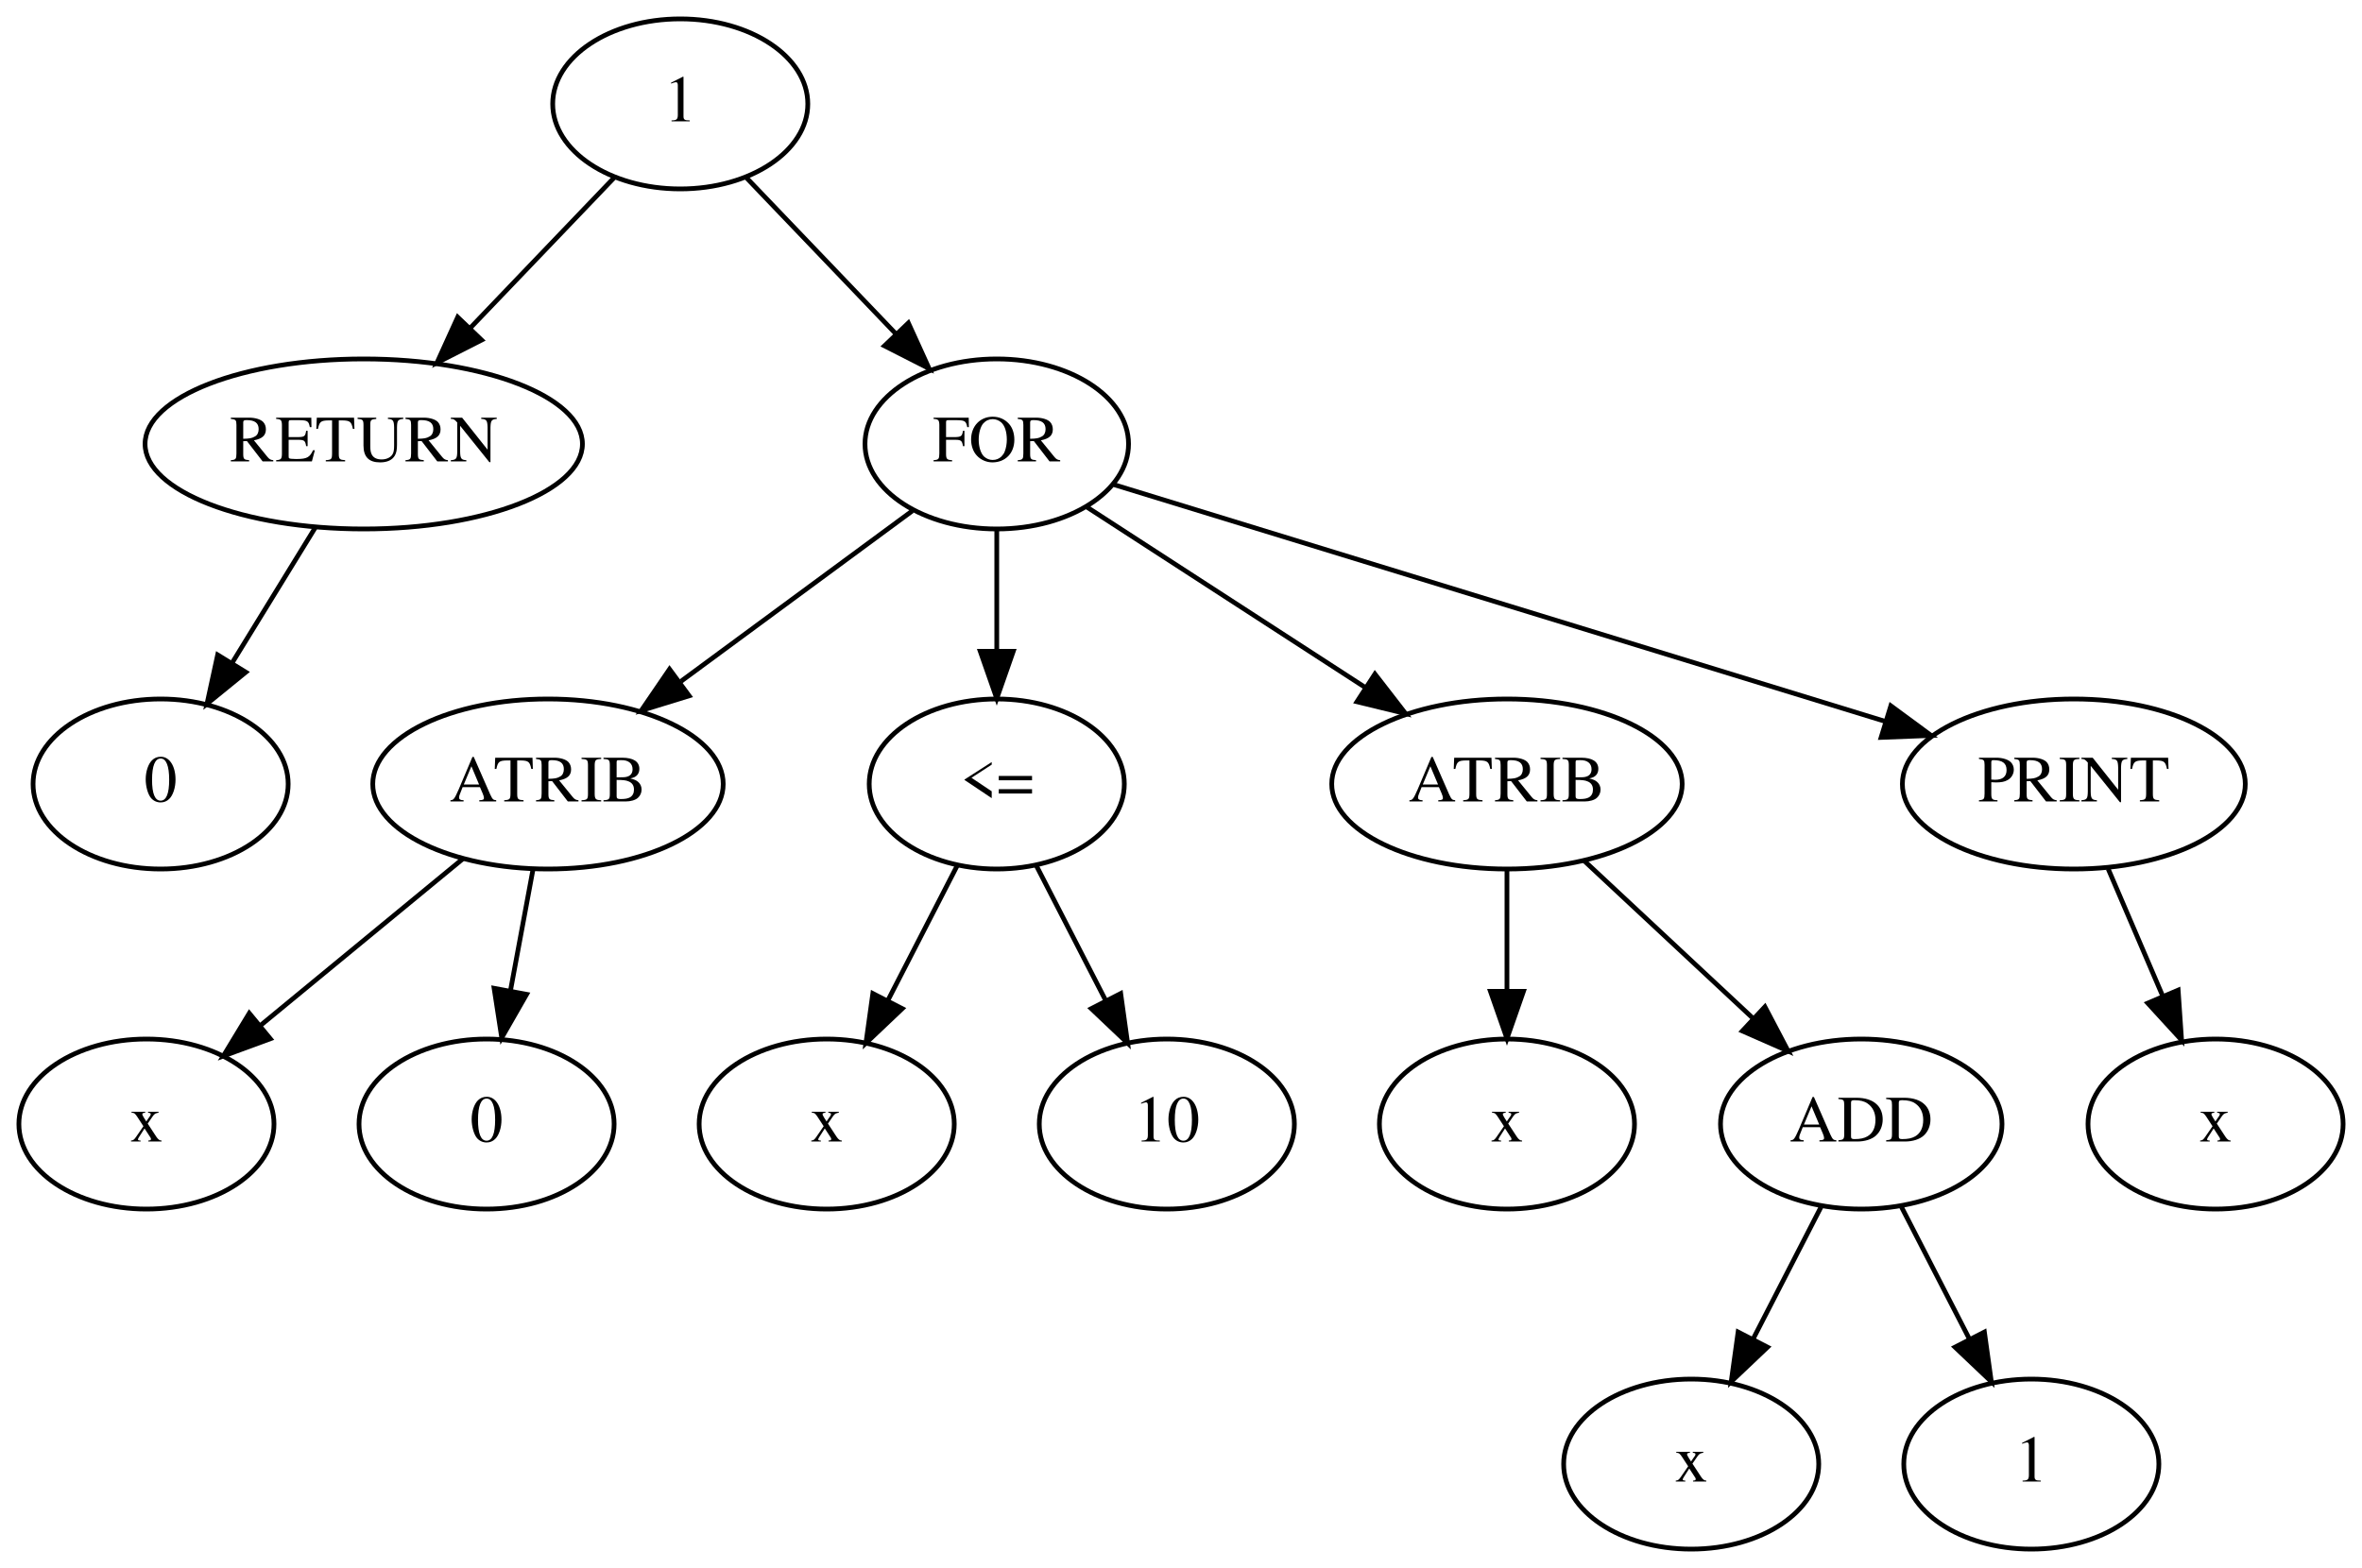
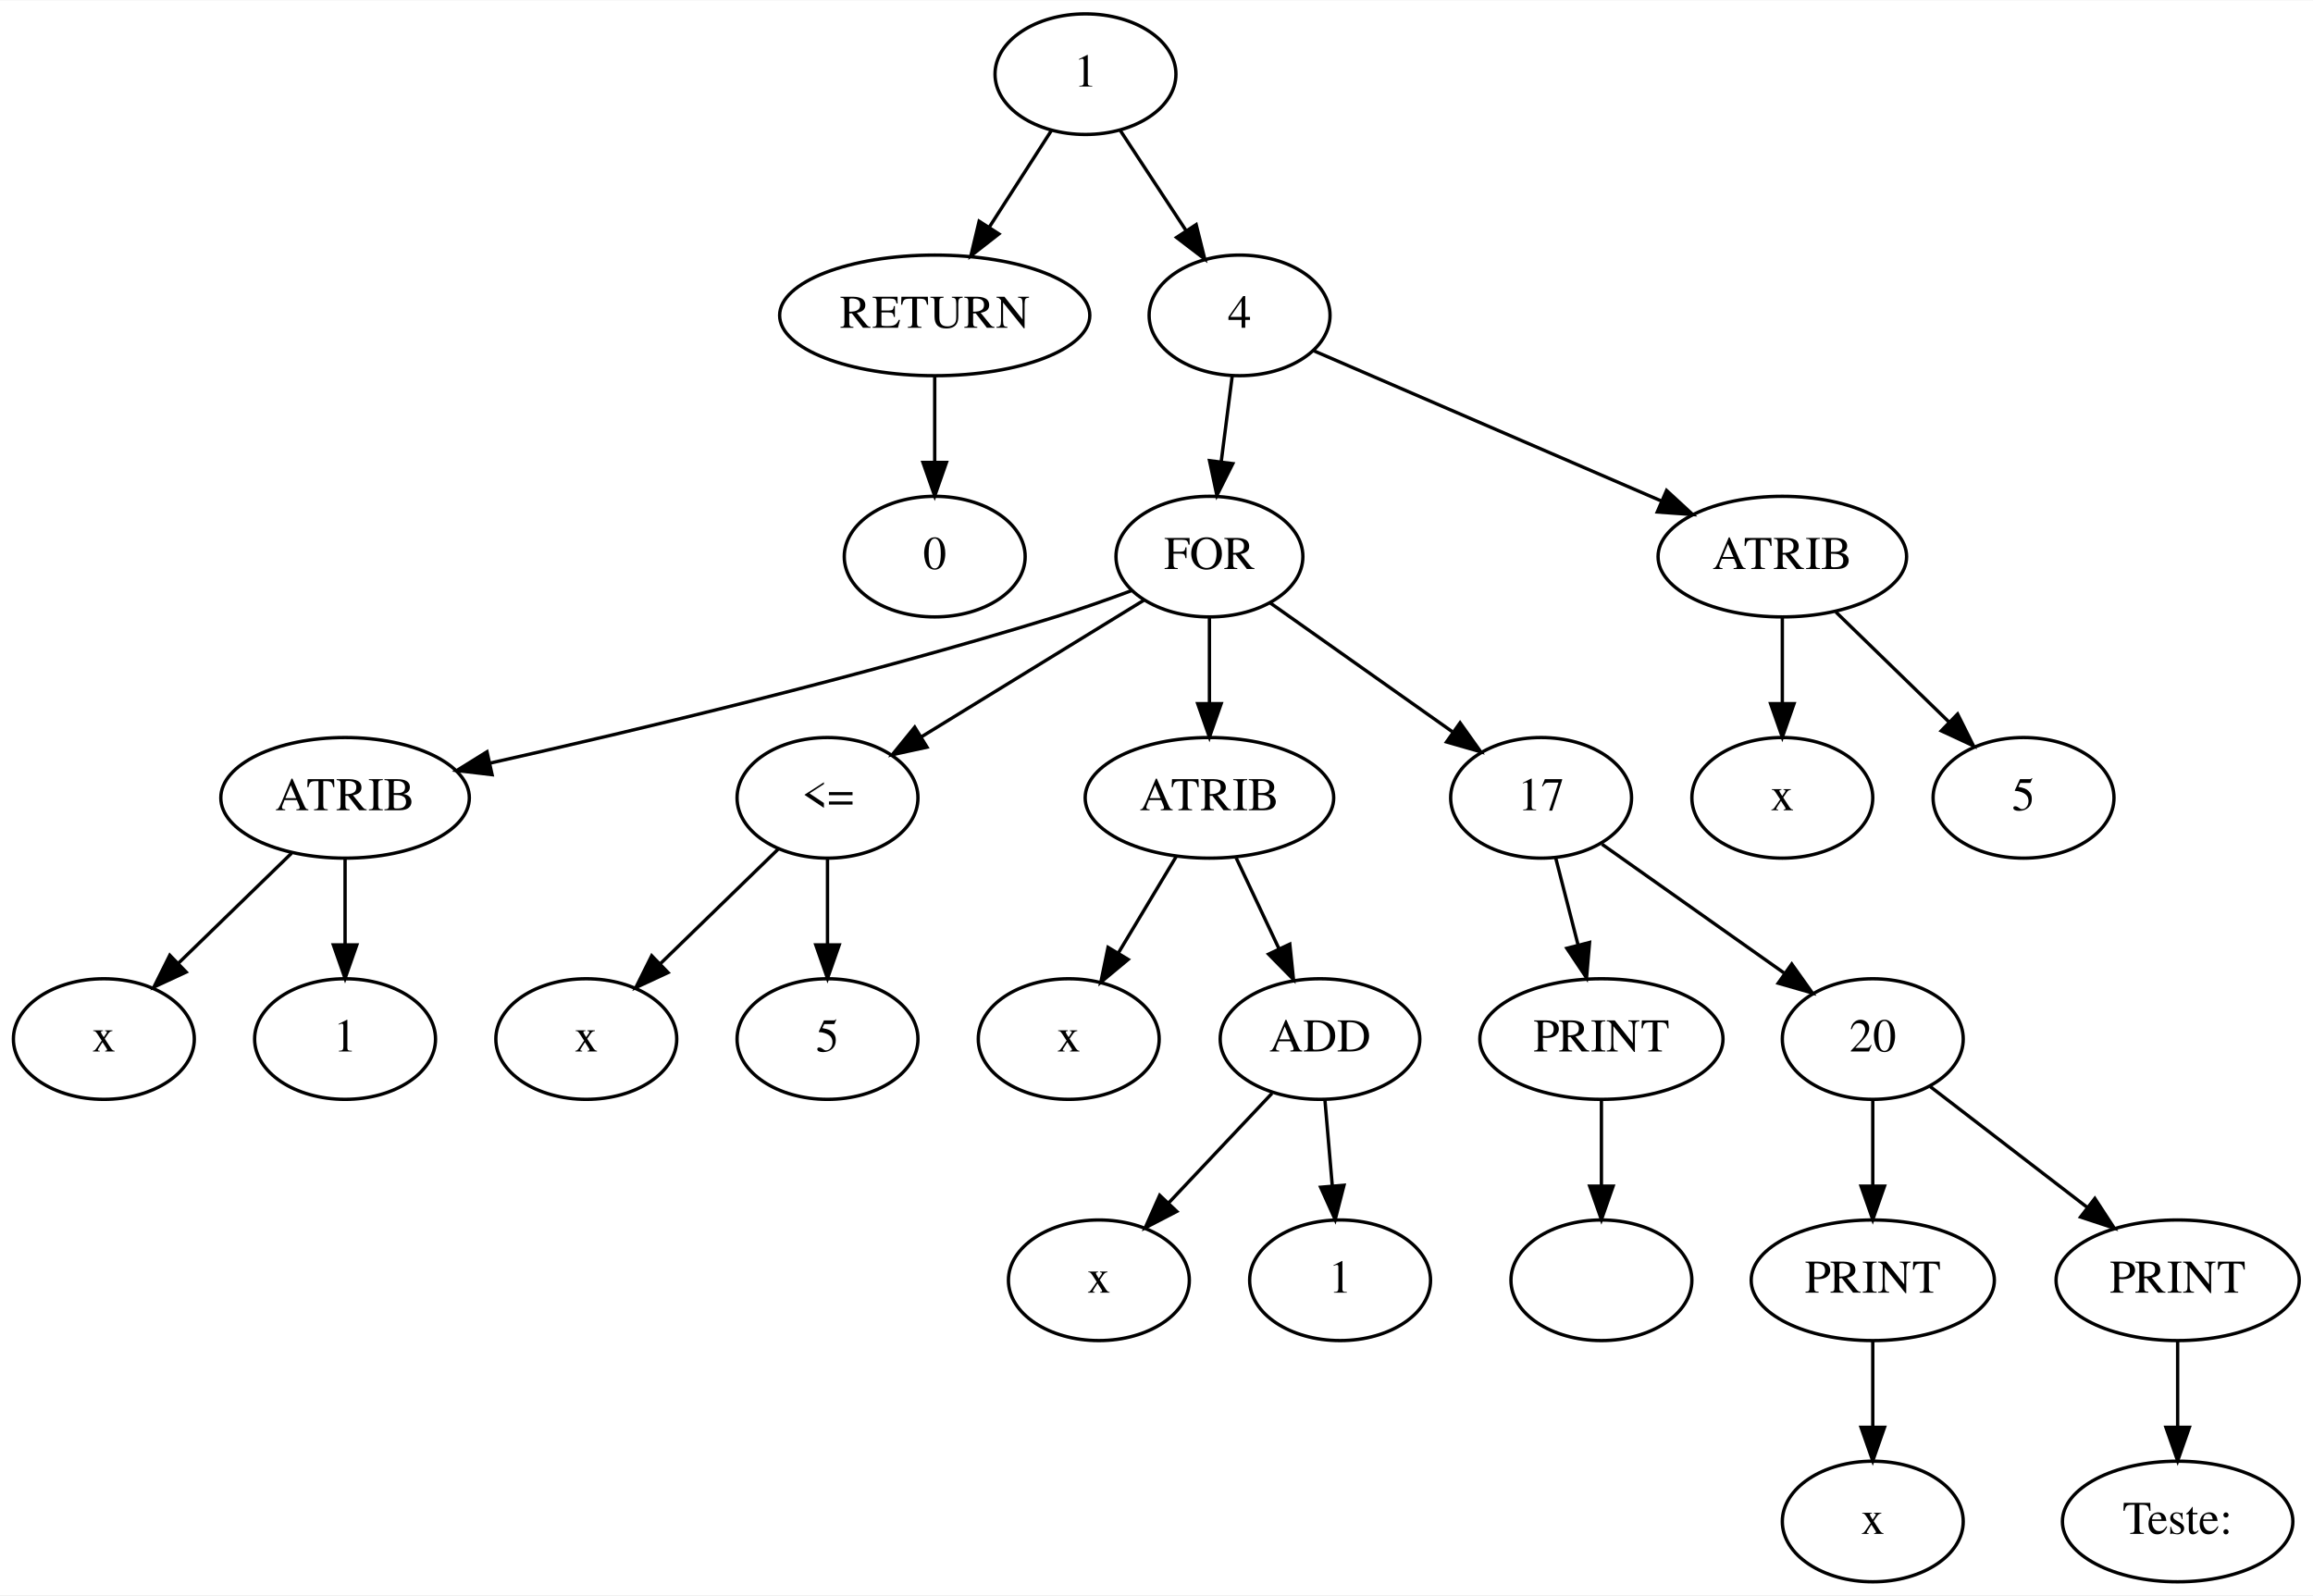
- <svg xmlns="http://www.w3.org/2000/svg" width="500pt" height="332pt" viewBox="0.00 0.00 500.00 332.00">
-   <g id="graph0" class="graph" transform="scale(1 1) rotate(0) translate(4 328)">
-     <polygon fill="white" stroke="none" points="-4,4 -4,-328 496,-328 496,4 -4,4" />
+ <svg xmlns="http://www.w3.org/2000/svg" width="690pt" height="476pt" viewBox="0.00 0.00 690.40 476.00">
+   <g id="graph0" class="graph" transform="scale(1 1) rotate(0) translate(4 472)">
+     <polygon fill="white" stroke="none" points="-4,4 -4,-472 686.397,-472 686.397,4 -4,4" />
    <g id="node1" class="node">
-       <ellipse fill="none" stroke="black" cx="73" cy="-234" rx="46.292" ry="18" />
-       <text text-anchor="middle" x="73" y="-230.3" font-family="Times,serif" font-size="14.00">RETURN</text>
+       <ellipse fill="none" stroke="black" cx="275" cy="-378" rx="46.292" ry="18" />
+       <text text-anchor="middle" x="275" y="-374.3" font-family="Times,serif" font-size="14.00">RETURN</text>
    </g>
    <g id="node2" class="node">
-       <ellipse fill="none" stroke="black" cx="30" cy="-162" rx="27" ry="18" />
-       <text text-anchor="middle" x="30" y="-158.3" font-family="Times,serif" font-size="14.00">0</text>
+       <ellipse fill="none" stroke="black" cx="275" cy="-306" rx="27" ry="18" />
+       <text text-anchor="middle" x="275" y="-302.3" font-family="Times,serif" font-size="14.00">0</text>
    </g>
    <g id="edge2" class="edge">
-       <path fill="none" stroke="black" d="M62.81,-216.411C57.54,-207.832 51.003,-197.191 45.154,-187.67" />
-       <polygon fill="black" stroke="black" points="48.038,-185.677 39.821,-178.988 42.073,-189.341 48.038,-185.677" />
+       <path fill="none" stroke="black" d="M275,-359.697C275,-351.983 275,-342.712 275,-334.112" />
+       <polygon fill="black" stroke="black" points="278.5,-334.104 275,-324.104 271.5,-334.104 278.5,-334.104" />
    </g>
    <g id="node3" class="node">
-       <ellipse fill="none" stroke="black" cx="207" cy="-234" rx="27.895" ry="18" />
-       <text text-anchor="middle" x="207" y="-230.3" font-family="Times,serif" font-size="14.00">FOR</text>
+       <ellipse fill="none" stroke="black" cx="357" cy="-306" rx="27.895" ry="18" />
+       <text text-anchor="middle" x="357" y="-302.3" font-family="Times,serif" font-size="14.00">FOR</text>
    </g>
    <g id="node4" class="node">
-       <ellipse fill="none" stroke="black" cx="112" cy="-162" rx="37.093" ry="18" />
-       <text text-anchor="middle" x="112" y="-158.3" font-family="Times,serif" font-size="14.00">ATRIB</text>
+       <ellipse fill="none" stroke="black" cx="99" cy="-234" rx="37.093" ry="18" />
+       <text text-anchor="middle" x="99" y="-230.3" font-family="Times,serif" font-size="14.00">ATRIB</text>
+     </g>
+     <g id="edge5" class="edge">
+       <path fill="none" stroke="black" d="M333.767,-295.854C326.53,-293.156 318.484,-290.311 311,-288 253.278,-270.177 185.342,-254.021 142.23,-244.353" />
+       <polygon fill="black" stroke="black" points="142.879,-240.912 132.358,-242.156 141.358,-247.745 142.879,-240.912" />
+     </g>
+     <g id="node7" class="node">
+       <ellipse fill="none" stroke="black" cx="243" cy="-234" rx="27" ry="18" />
+       <text text-anchor="middle" x="243" y="-230.3" font-family="Times,serif" font-size="14.00">&lt;=</text>
+     </g>
+     <g id="edge8" class="edge">
+       <path fill="none" stroke="black" d="M337.403,-292.967C319.103,-281.73 291.594,-264.838 270.985,-252.184" />
+       <polygon fill="black" stroke="black" points="272.695,-249.126 262.342,-246.876 269.032,-255.092 272.695,-249.126" />
+     </g>
+     <g id="node10" class="node">
+       <ellipse fill="none" stroke="black" cx="357" cy="-234" rx="37.093" ry="18" />
+       <text text-anchor="middle" x="357" y="-230.3" font-family="Times,serif" font-size="14.00">ATRIB</text>
+     </g>
+     <g id="edge11" class="edge">
+       <path fill="none" stroke="black" d="M357,-287.697C357,-279.983 357,-270.712 357,-262.112" />
+       <polygon fill="black" stroke="black" points="360.5,-262.104 357,-252.104 353.5,-262.104 360.5,-262.104" />
+     </g>
+     <g id="node26" class="node">
+       <ellipse fill="none" stroke="black" cx="456" cy="-234" rx="27" ry="18" />
+       <text text-anchor="middle" x="456" y="-230.3" font-family="Times,serif" font-size="14.00">17</text>
+     </g>
+     <g id="edge16" class="edge">
+       <path fill="none" stroke="black" d="M375.158,-292.161C390.369,-281.405 412.289,-265.907 429.467,-253.761" />
+       <polygon fill="black" stroke="black" points="431.813,-256.389 437.957,-247.758 427.771,-250.673 431.813,-256.389" />
+     </g>
+     <g id="node5" class="node">
+       <ellipse fill="none" stroke="black" cx="27" cy="-162" rx="27" ry="18" />
+       <text text-anchor="middle" x="27" y="-158.3" font-family="Times,serif" font-size="14.00">x</text>
+     </g>
+     <g id="edge6" class="edge">
+       <path fill="none" stroke="black" d="M83.021,-217.465C73.057,-207.778 60.093,-195.174 49.146,-184.531" />
+       <polygon fill="black" stroke="black" points="51.561,-181.997 41.951,-177.536 46.681,-187.016 51.561,-181.997" />
+     </g>
+     <g id="node6" class="node">
+       <ellipse fill="none" stroke="black" cx="99" cy="-162" rx="27" ry="18" />
+       <text text-anchor="middle" x="99" y="-158.3" font-family="Times,serif" font-size="14.00">1</text>
+     </g>
+     <g id="edge7" class="edge">
+       <path fill="none" stroke="black" d="M99,-215.697C99,-207.983 99,-198.712 99,-190.112" />
+       <polygon fill="black" stroke="black" points="102.5,-190.104 99,-180.104 95.5,-190.104 102.5,-190.104" />
+     </g>
+     <g id="node8" class="node">
+       <ellipse fill="none" stroke="black" cx="171" cy="-162" rx="27" ry="18" />
+       <text text-anchor="middle" x="171" y="-158.3" font-family="Times,serif" font-size="14.00">x</text>
+     </g>
+     <g id="edge9" class="edge">
+       <path fill="none" stroke="black" d="M228.43,-218.834C218.25,-208.938 204.476,-195.546 192.969,-184.359" />
+       <polygon fill="black" stroke="black" points="195.405,-181.846 185.796,-177.385 190.526,-186.865 195.405,-181.846" />
+     </g>
+     <g id="node9" class="node">
+       <ellipse fill="none" stroke="black" cx="243" cy="-162" rx="27" ry="18" />
+       <text text-anchor="middle" x="243" y="-158.3" font-family="Times,serif" font-size="14.00">5</text>
+     </g>
+     <g id="edge10" class="edge">
+       <path fill="none" stroke="black" d="M243,-215.697C243,-207.983 243,-198.712 243,-190.112" />
+       <polygon fill="black" stroke="black" points="246.5,-190.104 243,-180.104 239.5,-190.104 246.5,-190.104" />
+     </g>
+     <g id="node11" class="node">
+       <ellipse fill="none" stroke="black" cx="315" cy="-162" rx="27" ry="18" />
+       <text text-anchor="middle" x="315" y="-158.3" font-family="Times,serif" font-size="14.00">x</text>
+     </g>
+     <g id="edge12" class="edge">
+       <path fill="none" stroke="black" d="M347.047,-216.411C341.899,-207.832 335.514,-197.191 329.802,-187.67" />
+       <polygon fill="black" stroke="black" points="332.739,-185.762 324.593,-178.988 326.737,-189.364 332.739,-185.762" />
+     </g>
+     <g id="node12" class="node">
+       <ellipse fill="none" stroke="black" cx="390" cy="-162" rx="29.795" ry="18" />
+       <text text-anchor="middle" x="390" y="-158.3" font-family="Times,serif" font-size="14.00">ADD</text>
+     </g>
+     <g id="edge13" class="edge">
+       <path fill="none" stroke="black" d="M364.988,-216.055C368.799,-207.973 373.443,-198.121 377.69,-189.112" />
+       <polygon fill="black" stroke="black" points="380.987,-190.327 382.085,-179.789 374.655,-187.342 380.987,-190.327" />
+     </g>
+     <g id="node13" class="node">
+       <ellipse fill="none" stroke="black" cx="324" cy="-90" rx="27" ry="18" />
+       <text text-anchor="middle" x="324" y="-86.3" font-family="Times,serif" font-size="14.00">x</text>
+     </g>
+     <g id="edge14" class="edge">
+       <path fill="none" stroke="black" d="M375.679,-145.811C366.649,-136.234 354.836,-123.705 344.784,-113.044" />
+       <polygon fill="black" stroke="black" points="347.248,-110.554 337.841,-105.68 342.154,-115.357 347.248,-110.554" />
+     </g>
+     <g id="node14" class="node">
+       <ellipse fill="none" stroke="black" cx="396" cy="-90" rx="27" ry="18" />
+       <text text-anchor="middle" x="396" y="-86.3" font-family="Times,serif" font-size="14.00">1</text>
+     </g>
+     <g id="edge15" class="edge">
+       <path fill="none" stroke="black" d="M391.483,-143.697C392.144,-135.983 392.939,-126.712 393.676,-118.112" />
+       <polygon fill="black" stroke="black" points="397.167,-118.367 394.534,-108.104 390.193,-117.769 397.167,-118.367" />
+     </g>
+     <g id="node15" class="node">
+       <ellipse fill="none" stroke="black" cx="474" cy="-162" rx="36.294" ry="18" />
+       <text text-anchor="middle" x="474" y="-158.3" font-family="Times,serif" font-size="14.00">PRINT</text>
+     </g>
+     <g id="node16" class="node">
+       <ellipse fill="none" stroke="black" cx="474" cy="-90" rx="27" ry="18" />
+     </g>
+     <g id="edge18" class="edge">
+       <path fill="none" stroke="black" d="M474,-143.697C474,-135.983 474,-126.712 474,-118.112" />
+       <polygon fill="black" stroke="black" points="477.5,-118.104 474,-108.104 470.5,-118.104 477.5,-118.104" />
+     </g>
+     <g id="node17" class="node">
+       <ellipse fill="none" stroke="black" cx="555" cy="-90" rx="36.294" ry="18" />
+       <text text-anchor="middle" x="555" y="-86.3" font-family="Times,serif" font-size="14.00">PRINT</text>
+     </g>
+     <g id="node18" class="node">
+       <ellipse fill="none" stroke="black" cx="555" cy="-18" rx="27" ry="18" />
+       <text text-anchor="middle" x="555" y="-14.3" font-family="Times,serif" font-size="14.00">x</text>
+     </g>
+     <g id="edge21" class="edge">
+       <path fill="none" stroke="black" d="M555,-71.697C555,-63.983 555,-54.712 555,-46.112" />
+       <polygon fill="black" stroke="black" points="558.5,-46.104 555,-36.104 551.5,-46.104 558.5,-46.104" />
+     </g>
+     <g id="node19" class="node">
+       <ellipse fill="none" stroke="black" cx="646" cy="-90" rx="36.294" ry="18" />
+       <text text-anchor="middle" x="646" y="-86.3" font-family="Times,serif" font-size="14.00">PRINT</text>
+     </g>
+     <g id="node20" class="node">
+       <ellipse fill="none" stroke="black" cx="646" cy="-18" rx="34.394" ry="18" />
+       <text text-anchor="middle" x="646" y="-14.3" font-family="Times,serif" font-size="14.00">Teste: </text>
+     </g>
+     <g id="edge23" class="edge">
+       <path fill="none" stroke="black" d="M646,-71.697C646,-63.983 646,-54.712 646,-46.112" />
+       <polygon fill="black" stroke="black" points="649.5,-46.104 646,-36.104 642.5,-46.104 649.5,-46.104" />
+     </g>
+     <g id="node21" class="node">
+       <ellipse fill="none" stroke="black" cx="528" cy="-306" rx="37.093" ry="18" />
+       <text text-anchor="middle" x="528" y="-302.3" font-family="Times,serif" font-size="14.00">ATRIB</text>
+     </g>
+     <g id="node22" class="node">
+       <ellipse fill="none" stroke="black" cx="528" cy="-234" rx="27" ry="18" />
+       <text text-anchor="middle" x="528" y="-230.3" font-family="Times,serif" font-size="14.00">x</text>
+     </g>
+     <g id="edge25" class="edge">
+       <path fill="none" stroke="black" d="M528,-287.697C528,-279.983 528,-270.712 528,-262.112" />
+       <polygon fill="black" stroke="black" points="531.5,-262.104 528,-252.104 524.5,-262.104 531.5,-262.104" />
+     </g>
+     <g id="node23" class="node">
+       <ellipse fill="none" stroke="black" cx="600" cy="-234" rx="27" ry="18" />
+       <text text-anchor="middle" x="600" y="-230.3" font-family="Times,serif" font-size="14.00">5</text>
+     </g>
+     <g id="edge26" class="edge">
+       <path fill="none" stroke="black" d="M543.979,-289.465C553.943,-279.778 566.907,-267.174 577.854,-256.531" />
+       <polygon fill="black" stroke="black" points="580.319,-259.016 585.049,-249.536 575.439,-253.997 580.319,-259.016" />
+     </g>
+     <g id="node24" class="node">
+       <ellipse fill="none" stroke="black" cx="320" cy="-450" rx="27" ry="18" />
+       <text text-anchor="middle" x="320" y="-446.3" font-family="Times,serif" font-size="14.00">1</text>
+     </g>
+     <g id="edge1" class="edge">
+       <path fill="none" stroke="black" d="M309.789,-433.116C304.309,-424.592 297.427,-413.886 291.233,-404.251" />
+       <polygon fill="black" stroke="black" points="294.15,-402.316 285.798,-395.797 288.262,-406.102 294.15,-402.316" />
+     </g>
+     <g id="node25" class="node">
+       <ellipse fill="none" stroke="black" cx="366" cy="-378" rx="27" ry="18" />
+       <text text-anchor="middle" x="366" y="-374.3" font-family="Times,serif" font-size="14.00">4</text>
+     </g>
+     <g id="edge3" class="edge">
+       <path fill="none" stroke="black" d="M330.438,-433.116C336.202,-424.345 343.484,-413.264 349.955,-403.416" />
+       <polygon fill="black" stroke="black" points="353.036,-405.1 355.603,-394.821 347.186,-401.256 353.036,-405.1" />
    </g>
    <g id="edge4" class="edge">
-       <path fill="none" stroke="black" d="M189.131,-219.834C175.345,-209.675 156.013,-195.431 140.153,-183.744" />
-       <polygon fill="black" stroke="black" points="141.883,-180.672 131.756,-177.557 137.731,-186.307 141.883,-180.672" />
-     </g>
-     <g id="node7" class="node">
-       <ellipse fill="none" stroke="black" cx="207" cy="-162" rx="27" ry="18" />
-       <text text-anchor="middle" x="207" y="-158.3" font-family="Times,serif" font-size="14.00">&lt;=</text>
-     </g>
-     <g id="edge7" class="edge">
-       <path fill="none" stroke="black" d="M207,-215.697C207,-207.983 207,-198.712 207,-190.112" />
-       <polygon fill="black" stroke="black" points="210.5,-190.104 207,-180.104 203.5,-190.104 210.5,-190.104" />
-     </g>
-     <g id="node10" class="node">
-       <ellipse fill="none" stroke="black" cx="315" cy="-162" rx="37.093" ry="18" />
-       <text text-anchor="middle" x="315" y="-158.3" font-family="Times,serif" font-size="14.00">ATRIB</text>
-     </g>
-     <g id="edge10" class="edge">
-       <path fill="none" stroke="black" d="M226.06,-220.647C242.37,-210.075 266.133,-194.673 284.994,-182.448" />
-       <polygon fill="black" stroke="black" points="287.05,-185.287 293.538,-176.911 283.242,-179.413 287.05,-185.287" />
-     </g>
-     <g id="node15" class="node">
-       <ellipse fill="none" stroke="black" cx="435" cy="-162" rx="36.294" ry="18" />
-       <text text-anchor="middle" x="435" y="-158.3" font-family="Times,serif" font-size="14.00">PRINT</text>
-     </g>
-     <g id="edge15" class="edge">
-       <path fill="none" stroke="black" d="M231.834,-225.376C271.163,-213.301 348.135,-189.669 395.222,-175.212" />
-       <polygon fill="black" stroke="black" points="396.26,-178.555 404.792,-172.274 394.205,-171.863 396.26,-178.555" />
-     </g>
-     <g id="node5" class="node">
-       <ellipse fill="none" stroke="black" cx="27" cy="-90" rx="27" ry="18" />
-       <text text-anchor="middle" x="27" y="-86.3" font-family="Times,serif" font-size="14.00">x</text>
-     </g>
-     <g id="edge5" class="edge">
-       <path fill="none" stroke="black" d="M93.974,-146.155C81.544,-135.918 64.877,-122.193 51.28,-110.995" />
-       <polygon fill="black" stroke="black" points="53.22,-108.059 43.276,-104.404 48.77,-113.462 53.22,-108.059" />
-     </g>
-     <g id="node6" class="node">
-       <ellipse fill="none" stroke="black" cx="99" cy="-90" rx="27" ry="18" />
-       <text text-anchor="middle" x="99" y="-86.3" font-family="Times,serif" font-size="14.00">0</text>
-     </g>
-     <g id="edge6" class="edge">
-       <path fill="none" stroke="black" d="M108.853,-144.055C107.421,-136.346 105.691,-127.027 104.082,-118.364" />
-       <polygon fill="black" stroke="black" points="107.475,-117.468 102.208,-108.275 100.593,-118.746 107.475,-117.468" />
-     </g>
-     <g id="node8" class="node">
-       <ellipse fill="none" stroke="black" cx="171" cy="-90" rx="27" ry="18" />
-       <text text-anchor="middle" x="171" y="-86.3" font-family="Times,serif" font-size="14.00">x</text>
-     </g>
-     <g id="edge8" class="edge">
-       <path fill="none" stroke="black" d="M198.65,-144.765C194.288,-136.283 188.853,-125.714 183.959,-116.197" />
-       <polygon fill="black" stroke="black" points="186.99,-114.439 179.304,-107.147 180.765,-117.641 186.99,-114.439" />
-     </g>
-     <g id="node9" class="node">
-       <ellipse fill="none" stroke="black" cx="243" cy="-90" rx="27" ry="18" />
-       <text text-anchor="middle" x="243" y="-86.3" font-family="Times,serif" font-size="14.00">10</text>
-     </g>
-     <g id="edge9" class="edge">
-       <path fill="none" stroke="black" d="M215.35,-144.765C219.712,-136.283 225.147,-125.714 230.041,-116.197" />
-       <polygon fill="black" stroke="black" points="233.235,-117.641 234.696,-107.147 227.01,-114.439 233.235,-117.641" />
-     </g>
-     <g id="node11" class="node">
-       <ellipse fill="none" stroke="black" cx="315" cy="-90" rx="27" ry="18" />
-       <text text-anchor="middle" x="315" y="-86.3" font-family="Times,serif" font-size="14.00">x</text>
-     </g>
-     <g id="edge11" class="edge">
-       <path fill="none" stroke="black" d="M315,-143.697C315,-135.983 315,-126.712 315,-118.112" />
-       <polygon fill="black" stroke="black" points="318.5,-118.104 315,-108.104 311.5,-118.104 318.5,-118.104" />
-     </g>
-     <g id="node12" class="node">
-       <ellipse fill="none" stroke="black" cx="390" cy="-90" rx="29.795" ry="18" />
-       <text text-anchor="middle" x="390" y="-86.3" font-family="Times,serif" font-size="14.00">ADD</text>
-     </g>
-     <g id="edge12" class="edge">
-       <path fill="none" stroke="black" d="M331.274,-145.811C341.705,-136.075 355.404,-123.29 366.947,-112.517" />
-       <polygon fill="black" stroke="black" points="369.604,-114.824 374.527,-105.442 364.828,-109.706 369.604,-114.824" />
-     </g>
-     <g id="node13" class="node">
-       <ellipse fill="none" stroke="black" cx="354" cy="-18" rx="27" ry="18" />
-       <text text-anchor="middle" x="354" y="-14.3" font-family="Times,serif" font-size="14.00">x</text>
-     </g>
-     <g id="edge13" class="edge">
-       <path fill="none" stroke="black" d="M381.469,-72.411C377.164,-64.042 371.851,-53.71 367.047,-44.37" />
-       <polygon fill="black" stroke="black" points="370.156,-42.762 362.47,-35.47 363.931,-45.964 370.156,-42.762" />
-     </g>
-     <g id="node14" class="node">
-       <ellipse fill="none" stroke="black" cx="426" cy="-18" rx="27" ry="18" />
-       <text text-anchor="middle" x="426" y="-14.3" font-family="Times,serif" font-size="14.00">1</text>
-     </g>
-     <g id="edge14" class="edge">
-       <path fill="none" stroke="black" d="M398.531,-72.411C402.836,-64.042 408.149,-53.71 412.953,-44.37" />
-       <polygon fill="black" stroke="black" points="416.069,-45.964 417.53,-35.47 409.844,-42.762 416.069,-45.964" />
-     </g>
-     <g id="node16" class="node">
-       <ellipse fill="none" stroke="black" cx="465" cy="-90" rx="27" ry="18" />
-       <text text-anchor="middle" x="465" y="-86.3" font-family="Times,serif" font-size="14.00">x</text>
-     </g>
-     <g id="edge16" class="edge">
-       <path fill="none" stroke="black" d="M442.262,-144.055C445.726,-135.973 449.948,-126.121 453.809,-117.112" />
-       <polygon fill="black" stroke="black" points="457.082,-118.359 457.805,-107.789 450.648,-115.602 457.082,-118.359" />
-     </g>
-     <g id="node17" class="node">
-       <ellipse fill="none" stroke="black" cx="140" cy="-306" rx="27" ry="18" />
-       <text text-anchor="middle" x="140" y="-302.3" font-family="Times,serif" font-size="14.00">1</text>
-     </g>
-     <g id="edge1" class="edge">
-       <path fill="none" stroke="black" d="M126.118,-290.496C117.296,-281.28 105.673,-269.136 95.549,-258.559" />
-       <polygon fill="black" stroke="black" points="97.947,-256.002 88.504,-251.198 92.89,-260.843 97.947,-256.002" />
-     </g>
-     <g id="edge3" class="edge">
-       <path fill="none" stroke="black" d="M153.882,-290.496C163.012,-280.958 175.143,-268.283 185.507,-257.455" />
-       <polygon fill="black" stroke="black" points="188.287,-259.613 192.673,-249.968 183.23,-254.773 188.287,-259.613" />
+       <path fill="none" stroke="black" d="M363.821,-360.055C362.83,-352.346 361.632,-343.027 360.518,-334.364" />
+       <polygon fill="black" stroke="black" points="363.968,-333.747 359.221,-324.275 357.025,-334.64 363.968,-333.747" />
+     </g>
+     <g id="edge24" class="edge">
+       <path fill="none" stroke="black" d="M388.186,-367.414C414.887,-355.876 460.087,-336.345 491.85,-322.62" />
+       <polygon fill="black" stroke="black" points="493.449,-325.742 501.24,-318.563 490.672,-319.316 493.449,-325.742" />
+     </g>
+     <g id="edge17" class="edge">
+       <path fill="none" stroke="black" d="M460.357,-216.055C462.361,-208.261 464.789,-198.822 467.037,-190.079" />
+       <polygon fill="black" stroke="black" points="470.457,-190.832 469.558,-180.275 463.678,-189.089 470.457,-190.832" />
+     </g>
+     <g id="node27" class="node">
+       <ellipse fill="none" stroke="black" cx="555" cy="-162" rx="27" ry="18" />
+       <text text-anchor="middle" x="555" y="-158.3" font-family="Times,serif" font-size="14.00">20</text>
+     </g>
+     <g id="edge19" class="edge">
+       <path fill="none" stroke="black" d="M474.158,-220.161C489.369,-209.405 511.289,-193.907 528.467,-181.761" />
+       <polygon fill="black" stroke="black" points="530.813,-184.389 536.957,-175.758 526.771,-178.673 530.813,-184.389" />
+     </g>
+     <g id="edge20" class="edge">
+       <path fill="none" stroke="black" d="M555,-143.697C555,-135.983 555,-126.712 555,-118.112" />
+       <polygon fill="black" stroke="black" points="558.5,-118.104 555,-108.104 551.5,-118.104 558.5,-118.104" />
+     </g>
+     <g id="edge22" class="edge">
+       <path fill="none" stroke="black" d="M572.116,-147.834C585.322,-137.675 603.84,-123.431 619.032,-111.744" />
+       <polygon fill="black" stroke="black" points="621.283,-114.429 627.076,-105.557 617.015,-108.88 621.283,-114.429" />
    </g>
  </g>
</svg>
